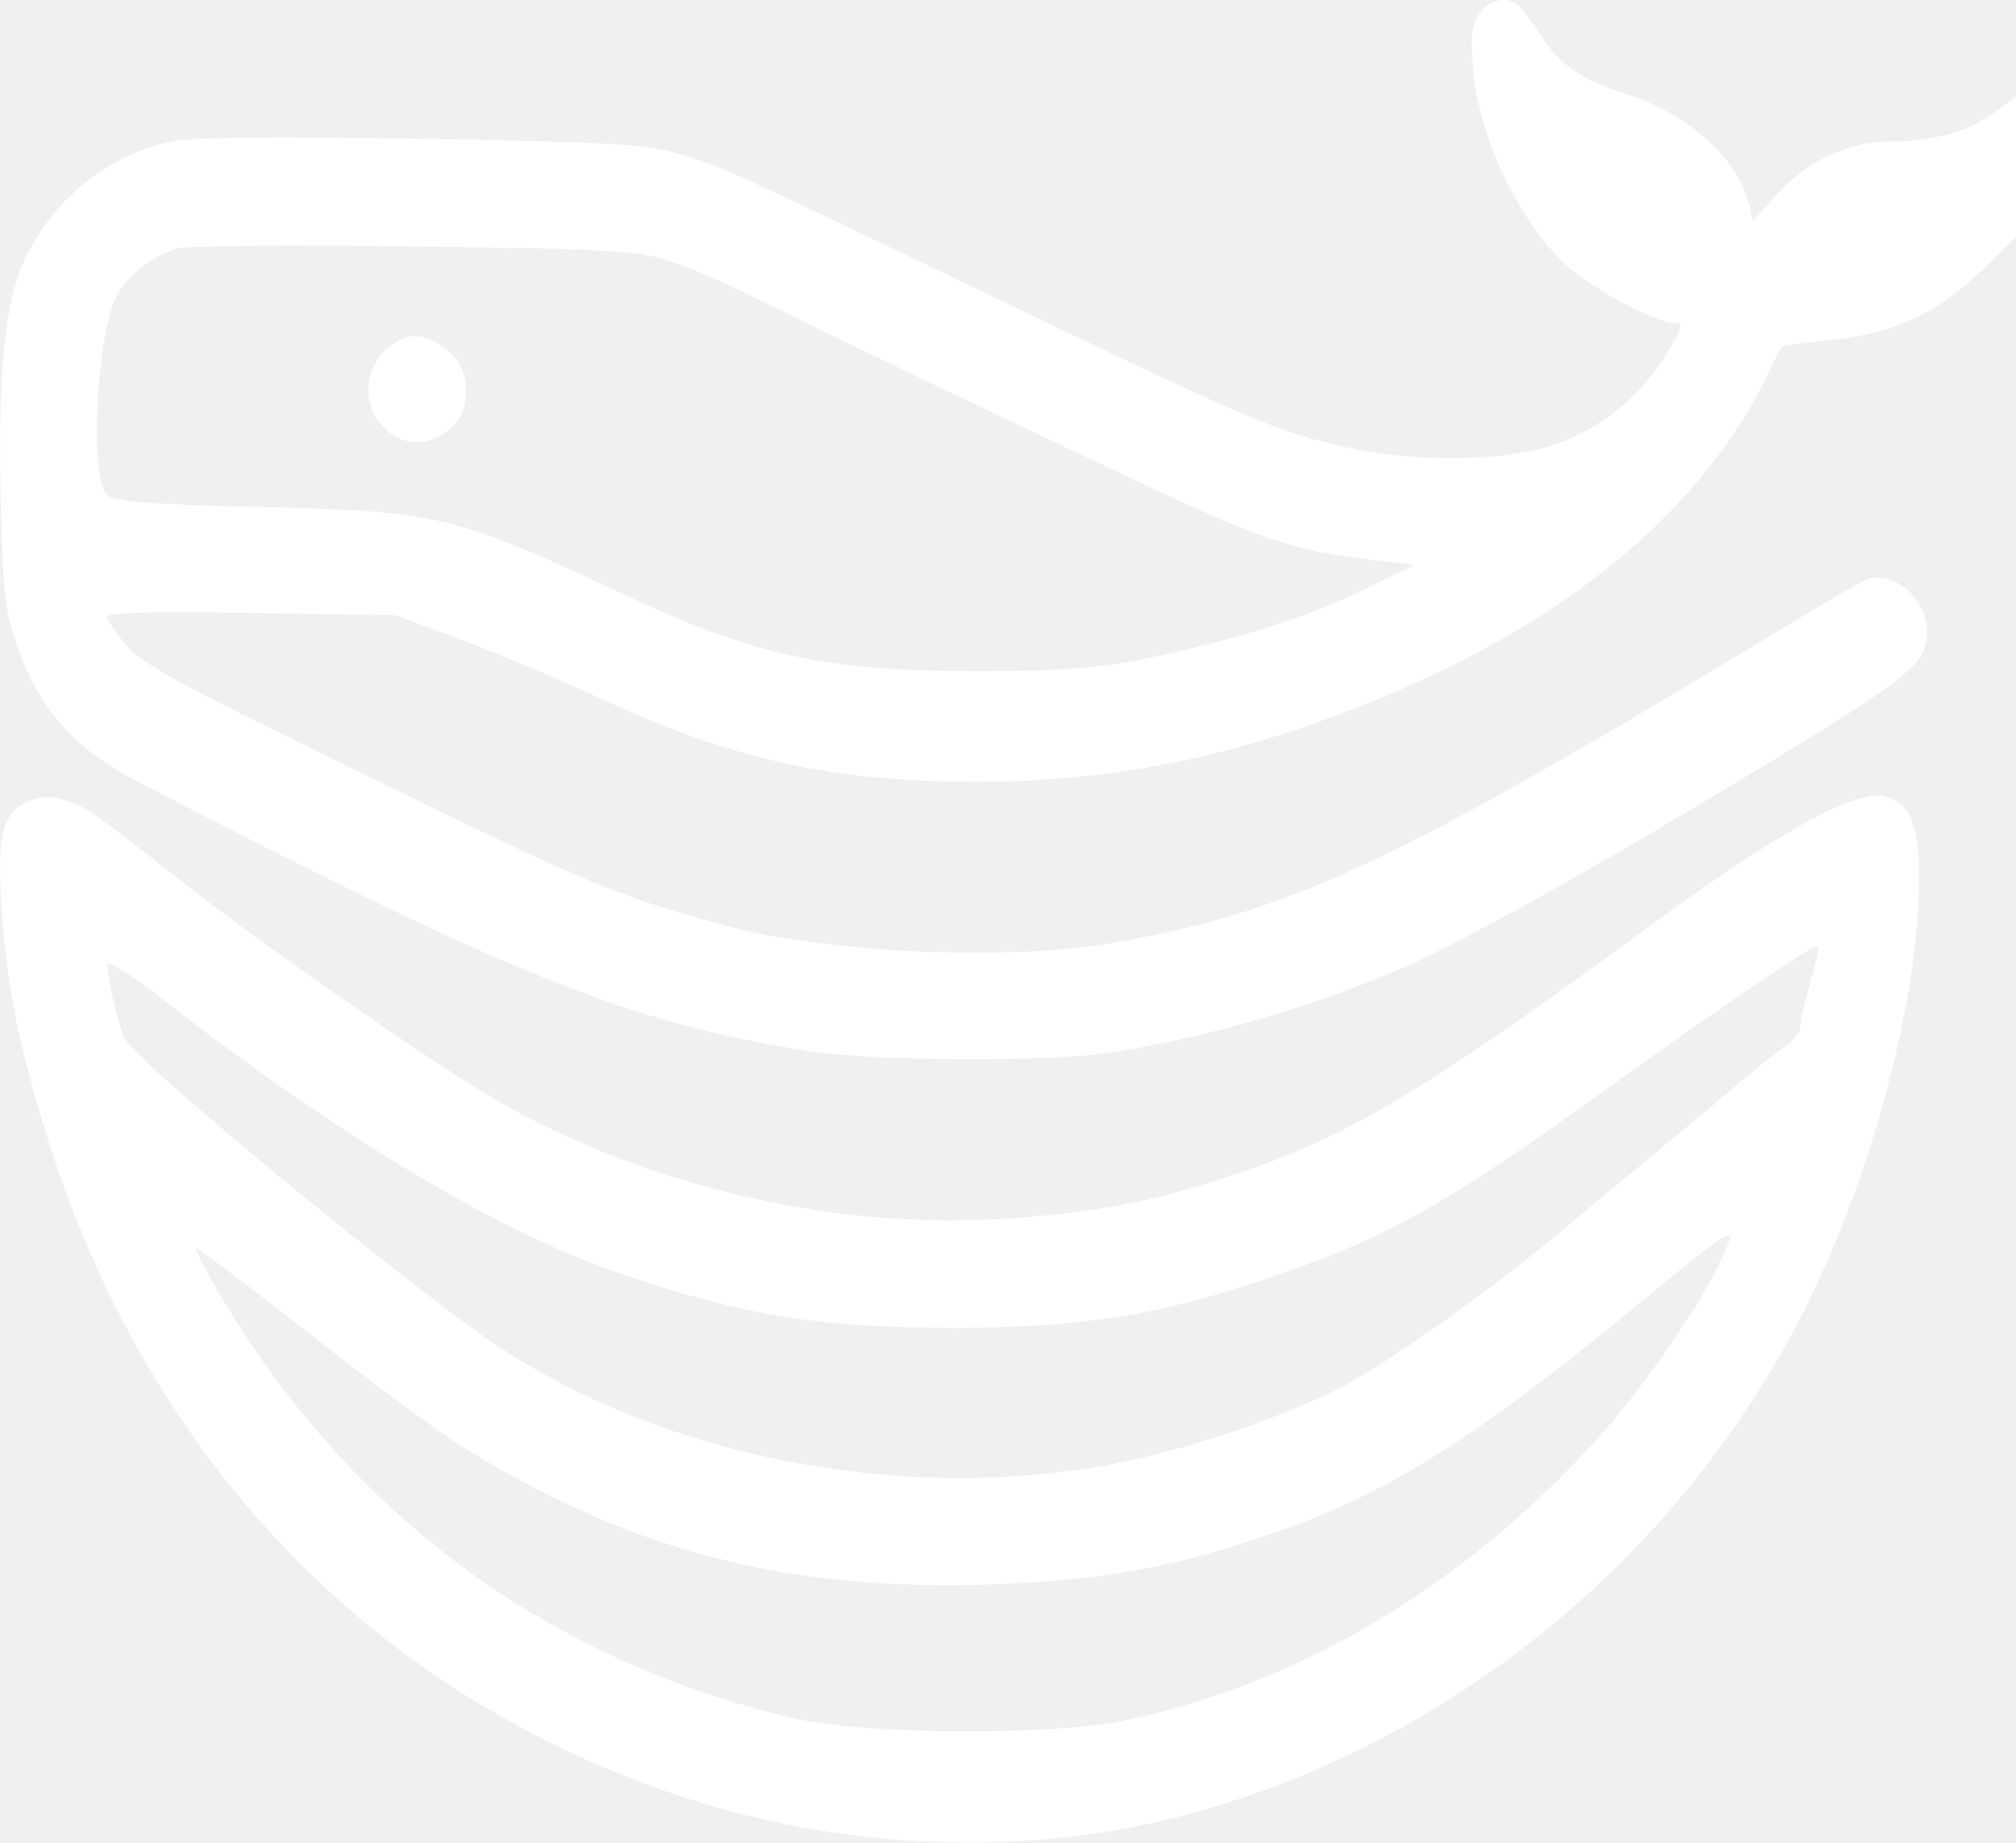
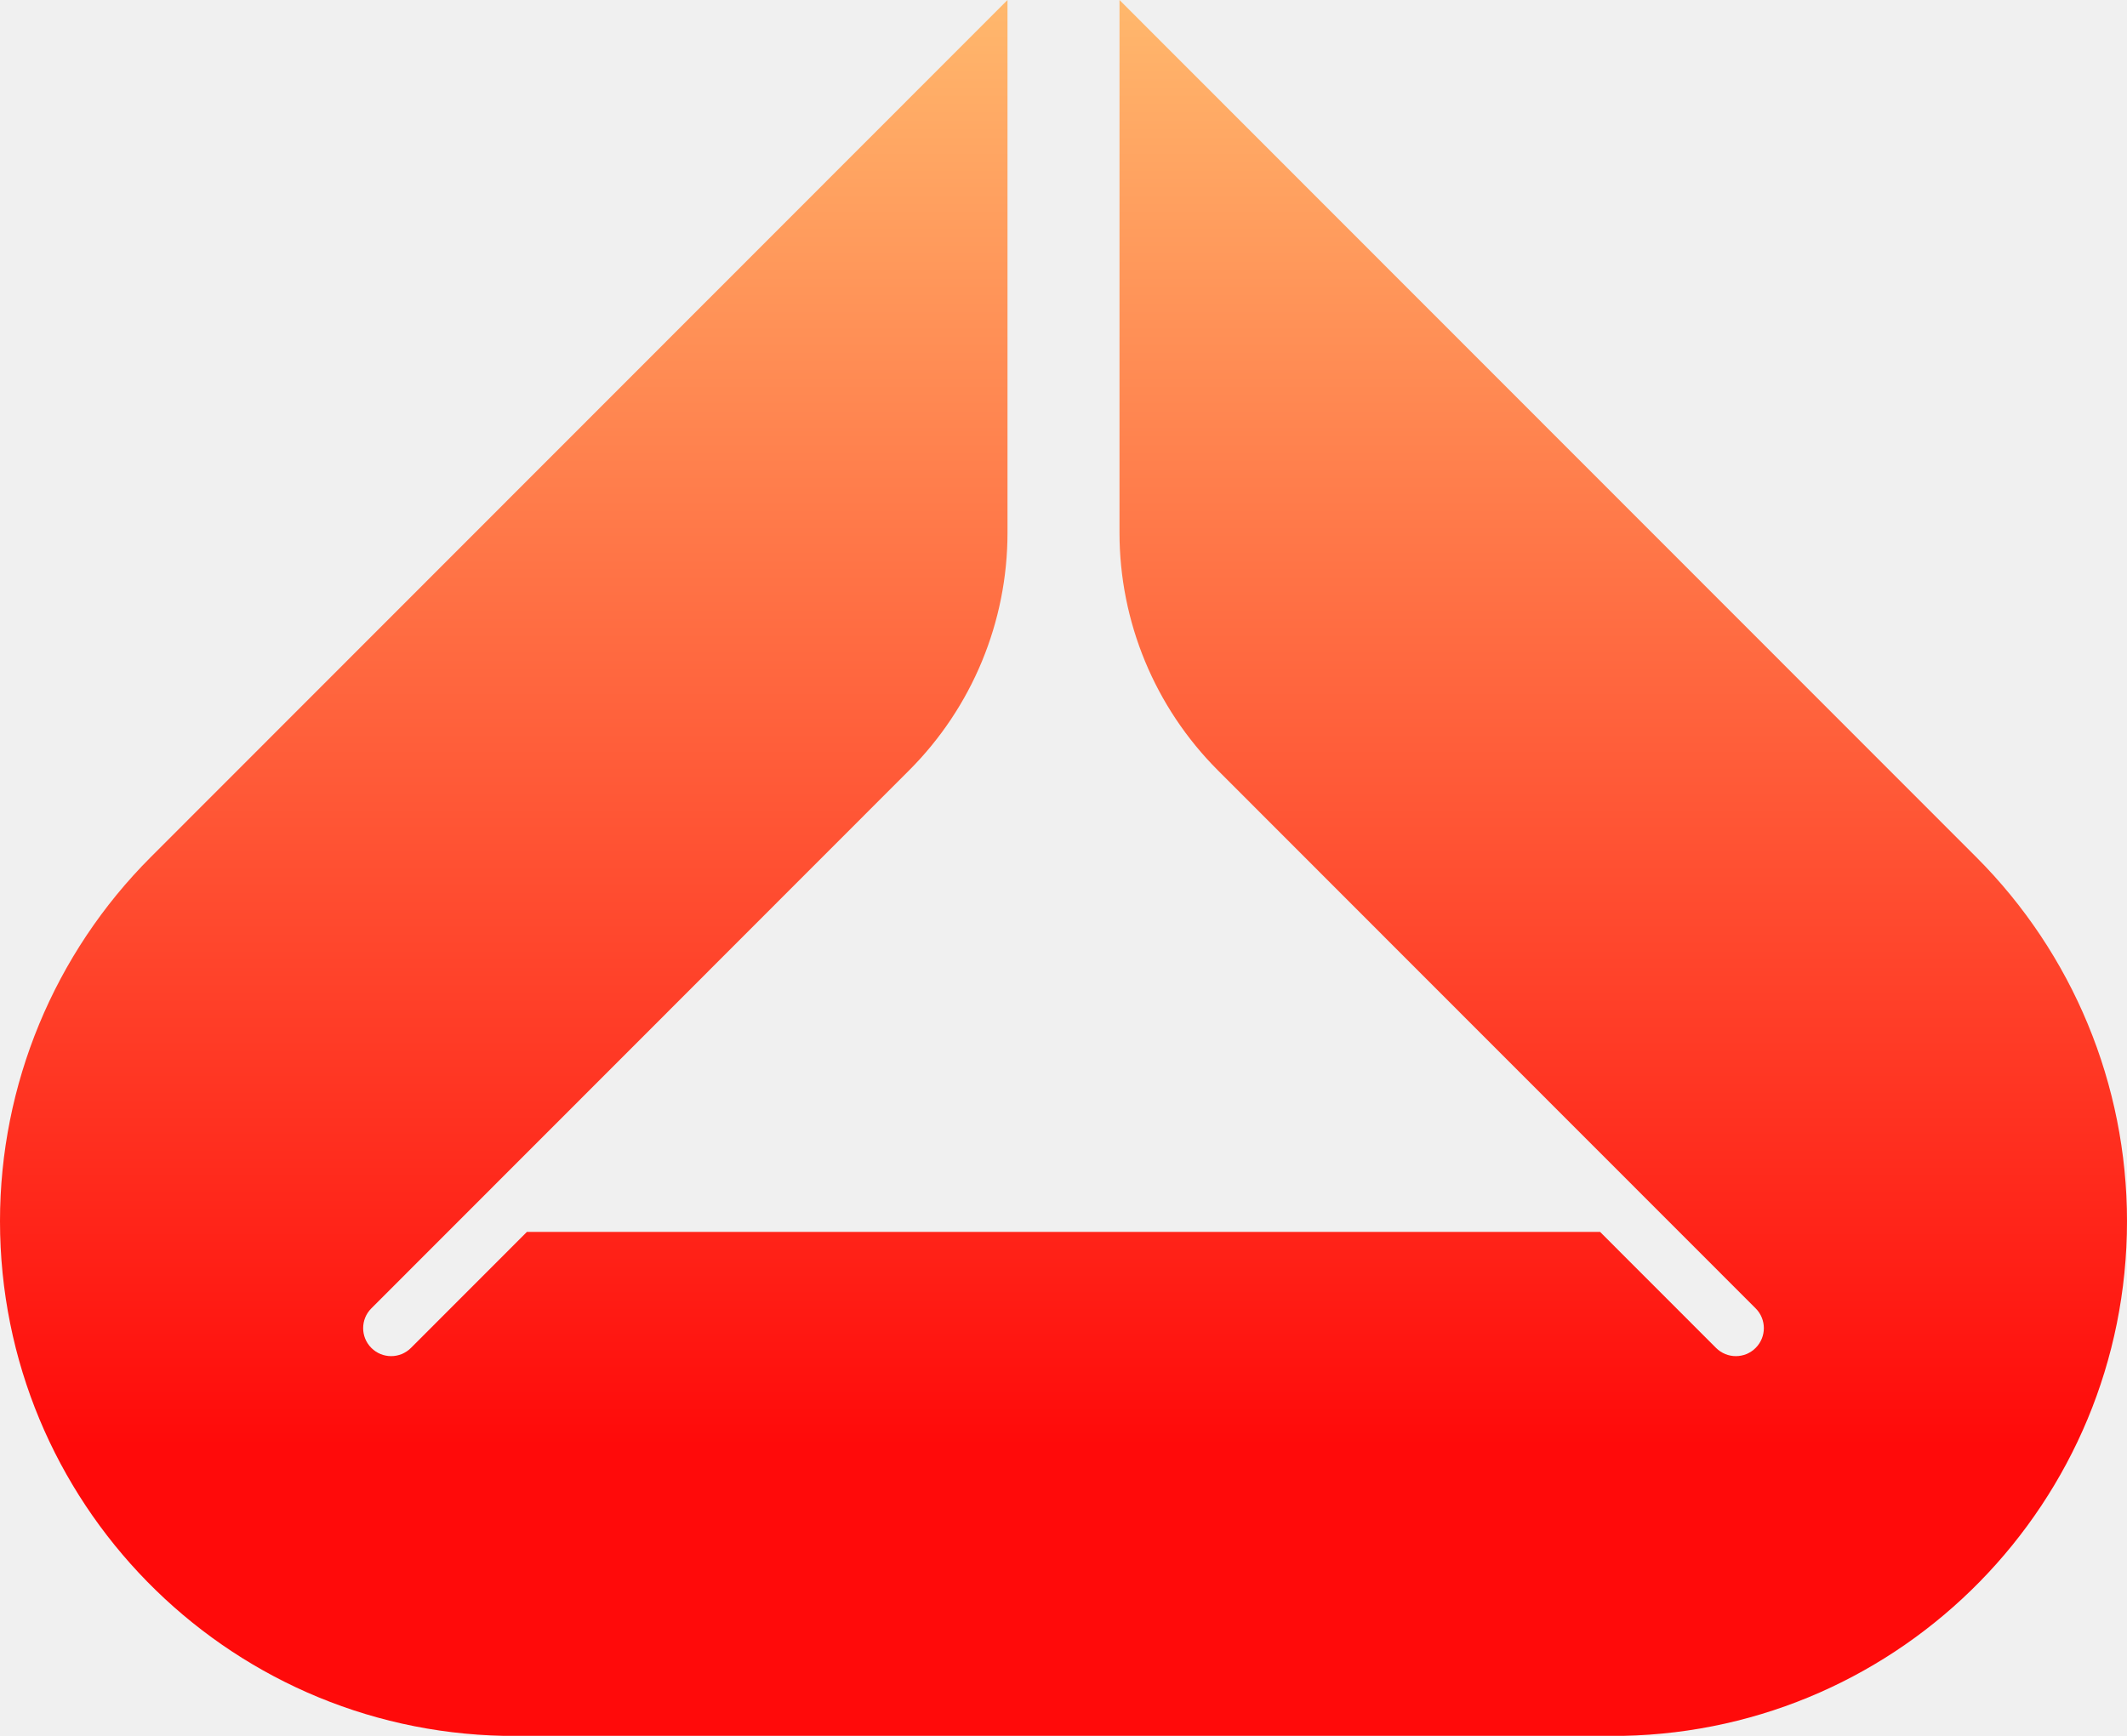
- <svg xmlns="http://www.w3.org/2000/svg" width="6323" height="5778" viewBox="0 0 6323 5778" fill="none">
-   <path d="M4638.51 44.529C4616.52 81.829 4611.45 115.575 4619.9 213.263C4636.82 433.505 4772.12 710.584 4924.33 842.019C5002.12 909.512 5196.61 1012.53 5245.66 1012.53C5284.56 1012.53 5282.87 1019.63 5213.53 1129.75C5140.8 1243.43 5024.11 1339.34 4890.5 1389.07C4743.36 1445.91 4455.85 1453.01 4234.3 1405.06C4016.13 1357.1 3931.57 1323.35 3211.11 977.006C2265.71 522.312 2253.87 516.984 2125.34 481.461C2017.1 451.267 1917.32 445.938 1316.93 435.281C853.533 428.177 601.539 429.953 538.964 444.162C334.325 485.013 156.745 632.434 70.493 829.586C12.991 961.021 -7.304 1191.92 2.843 1589.78C7.917 1841.99 16.373 1911.26 46.815 2005.39C114.465 2213.2 226.086 2342.86 422.269 2445.88C1594.29 3055.1 1969.74 3206.07 2529.54 3294.88C2732.49 3326.85 3258.46 3330.4 3459.72 3303.76C3755.69 3261.13 4107.46 3161.66 4403.43 3033.78C4540.42 2975.17 4904.03 2776.24 5220.29 2587.97C5910.31 2177.68 6006.71 2111.96 6037.16 2030.26C6070.98 1934.35 5988.11 1811.79 5888.33 1811.79C5851.12 1811.79 5862.96 1806.47 5426.62 2069.34C4352.69 2715.85 4026.28 2865.05 3485.09 2957.41C3162.06 3014.24 2587.04 2987.6 2274.17 2902.35C1924.08 2806.44 1839.52 2770.91 1051.41 2383.71C552.493 2140.38 444.255 2079.99 395.209 2023.16C363.076 1984.08 336.016 1945.01 336.016 1934.35C336.016 1920.14 467.932 1916.59 787.575 1921.92L1240.82 1929.02L1435.32 2001.84C1541.86 2040.92 1744.81 2126.17 1883.49 2190.11C2296.15 2381.94 2610.72 2451.21 3058.9 2451.21C3490.16 2451.21 3872.38 2374.83 4305.33 2198.99C4910.8 1955.66 5342.06 1596.88 5545.01 1172.38C5565.3 1127.98 5585.6 1090.68 5587.29 1087.13C5590.67 1083.57 5660.01 1074.69 5742.88 1065.81C5940.76 1046.28 6084.51 978.782 6221.5 842.019L6322.97 740.779V520.536V302.071L6253.63 353.579C6177.53 412.192 6062.52 444.162 5920.46 444.162C5795.31 444.162 5661.7 508.104 5568.69 614.672L5497.65 692.823L5487.51 646.643C5451.99 500.999 5304.85 364.236 5115.44 300.294C4956.46 248.786 4893.88 206.159 4831.31 108.471C4800.87 64.067 4770.42 21.439 4760.28 14.335C4721.38 -14.083 4665.57 1.902 4638.51 44.529ZM2057.69 806.496C2162.55 834.914 2250.49 873.99 2517.7 1007.2C2605.65 1051.6 2796.76 1142.19 2940.51 1211.46C3084.27 1280.73 3332.88 1397.95 3490.16 1472.55C3948.49 1691.02 4049.96 1726.54 4301.95 1754.96L4437.25 1770.94L4310.41 1833.11C4153.12 1911.26 4016.13 1960.99 3804.73 2016.05C3512.15 2090.65 3402.22 2104.86 3050.44 2104.86C2590.43 2103.08 2370.57 2056.9 1974.82 1872.18C1413.33 1611.09 1386.27 1603.99 801.104 1589.78C457.784 1580.9 356.311 1572.01 336.016 1552.48C278.514 1492.09 303.882 1019.63 373.223 914.841C412.121 854.452 474.697 806.496 552.493 779.854C577.862 770.973 904.27 767.421 1278.03 772.749C1814.15 778.078 1978.2 785.182 2057.69 806.496Z" fill="white" />
-   <path d="M1266.2 1060.49C1173.18 1097.79 1129.21 1207.91 1171.49 1294.94C1222.22 1394.4 1332.15 1417.49 1413.33 1342.89C1477.6 1286.06 1479.29 1174.16 1418.41 1112C1374.44 1065.82 1308.48 1042.73 1266.2 1060.49Z" fill="white" />
-   <path d="M87.406 2513.37C7.918 2548.89 -8.994 2616.39 4.536 2836.63C19.757 3072.86 46.817 3222.05 124.613 3488.48C427.344 4532.85 1129.2 5287.71 2106.74 5623.4C2641.17 5806.35 3236.48 5827.66 3752.3 5682.01C4596.23 5445.79 5315 4836.57 5692.15 4040.86C5886.64 3630.57 6018.55 3111.93 6018.55 2753.15C6018.55 2582.64 5991.49 2518.7 5910.31 2497.39C5820.68 2474.3 5575.45 2609.28 5164.48 2911.23C4484.61 3410.32 4229.23 3563.07 3890.98 3676.75C3635.61 3763.78 3466.49 3797.52 3194.2 3818.84C2651.31 3863.24 2057.69 3731.81 1570.62 3458.28C1394.73 3358.82 846.769 2980.5 581.246 2772.69C285.28 2540.01 270.059 2529.36 199.028 2508.04C155.056 2495.61 124.613 2497.39 87.406 2513.37ZM5678.62 3076.41C5661.7 3138.57 5646.48 3202.52 5646.48 3218.5C5646.48 3236.26 5626.19 3262.9 5600.82 3280.67C5573.76 3296.65 5482.43 3371.25 5396.18 3445.85C5308.24 3518.67 5198.31 3611.03 5150.95 3650.1C5101.91 3689.18 4990.28 3781.54 4902.34 3856.14C4699.39 4026.65 4406.81 4236.23 4242.76 4330.37C4085.48 4420.95 3767.52 4532.85 3532.44 4582.58C2847.5 4724.67 2054.31 4570.15 1516.5 4190.05C1173.18 3946.72 412.123 3314.41 388.445 3254.02C363.077 3182.98 330.944 3042.66 337.708 3021.35C341.091 3012.47 417.196 3060.42 505.14 3129.69C1056.48 3559.52 1563.85 3863.24 1942.69 3992.9C2328.29 4124.34 2565.06 4163.41 2991.25 4163.41C3380.23 4163.41 3628.84 4126.11 3963.71 4012.44C4345.93 3884.56 4531.96 3781.54 5052.86 3405C5391.11 3161.66 5676.92 2968.06 5700.6 2966.29C5705.68 2966.29 5697.22 3016.02 5678.62 3076.41ZM5426.62 3881C5426.62 3886.33 5409.71 3925.41 5391.11 3966.26C5318.38 4115.45 5144.19 4364.11 5003.81 4518.64C4587.77 4973.33 4090.55 5271.73 3540.9 5392.5C3309.2 5444.01 2708.81 5440.46 2483.88 5387.17C1716.06 5204.23 1105.53 4754.87 696.249 4071.05C647.204 3987.57 609.997 3916.53 613.379 3912.97C616.762 3909.42 774.046 4028.42 965.155 4177.62C1154.57 4326.82 1371.05 4486.67 1443.77 4532.85C1974.82 4863.21 2463.59 4991.09 3118.09 4968C3461.41 4955.57 3691.42 4912.94 3997.53 4806.38C4357.76 4680.27 4623.29 4513.31 5130.66 4095.92C5382.65 3888.11 5426.62 3856.14 5426.62 3881Z" fill="white" />
+ <svg xmlns="http://www.w3.org/2000/svg" width="49" height="40" viewBox="0 0 49 40" fill="none">
+   <path d="M37.395 40C43.828 39.869 49 34.607 49 28.139C49 24.993 47.751 21.976 45.528 19.752L25.79 0V12.277C25.79 14.33 26.605 16.299 28.056 17.751L32.679 22.378L32.692 22.391L40.445 30.149C40.697 30.401 40.697 30.809 40.445 31.061C40.194 31.313 39.785 31.313 39.533 31.061L36.861 28.387H12.139L9.467 31.061C9.215 31.313 8.807 31.313 8.555 31.061C8.303 30.809 8.303 30.401 8.555 30.149L16.308 22.391L16.32 22.378L20.944 17.751C22.395 16.299 23.21 14.33 23.21 12.277V0L3.472 19.752C1.249 21.976 0 24.993 0 28.139C0 34.607 5.173 39.869 11.605 40H37.395Z" fill="url(#paint0_linear_5464_1246)" />
+   <defs>
+     <linearGradient id="paint0_linear_5464_1246" x1="24.5" y1="0" x2="24.5" y2="40" gradientUnits="userSpaceOnUse">
+       <stop stop-color="#FFB86D" />
+       <stop offset="0.833" stop-color="#FF0A0A" />
+     </linearGradient>
+   </defs>
</svg>
